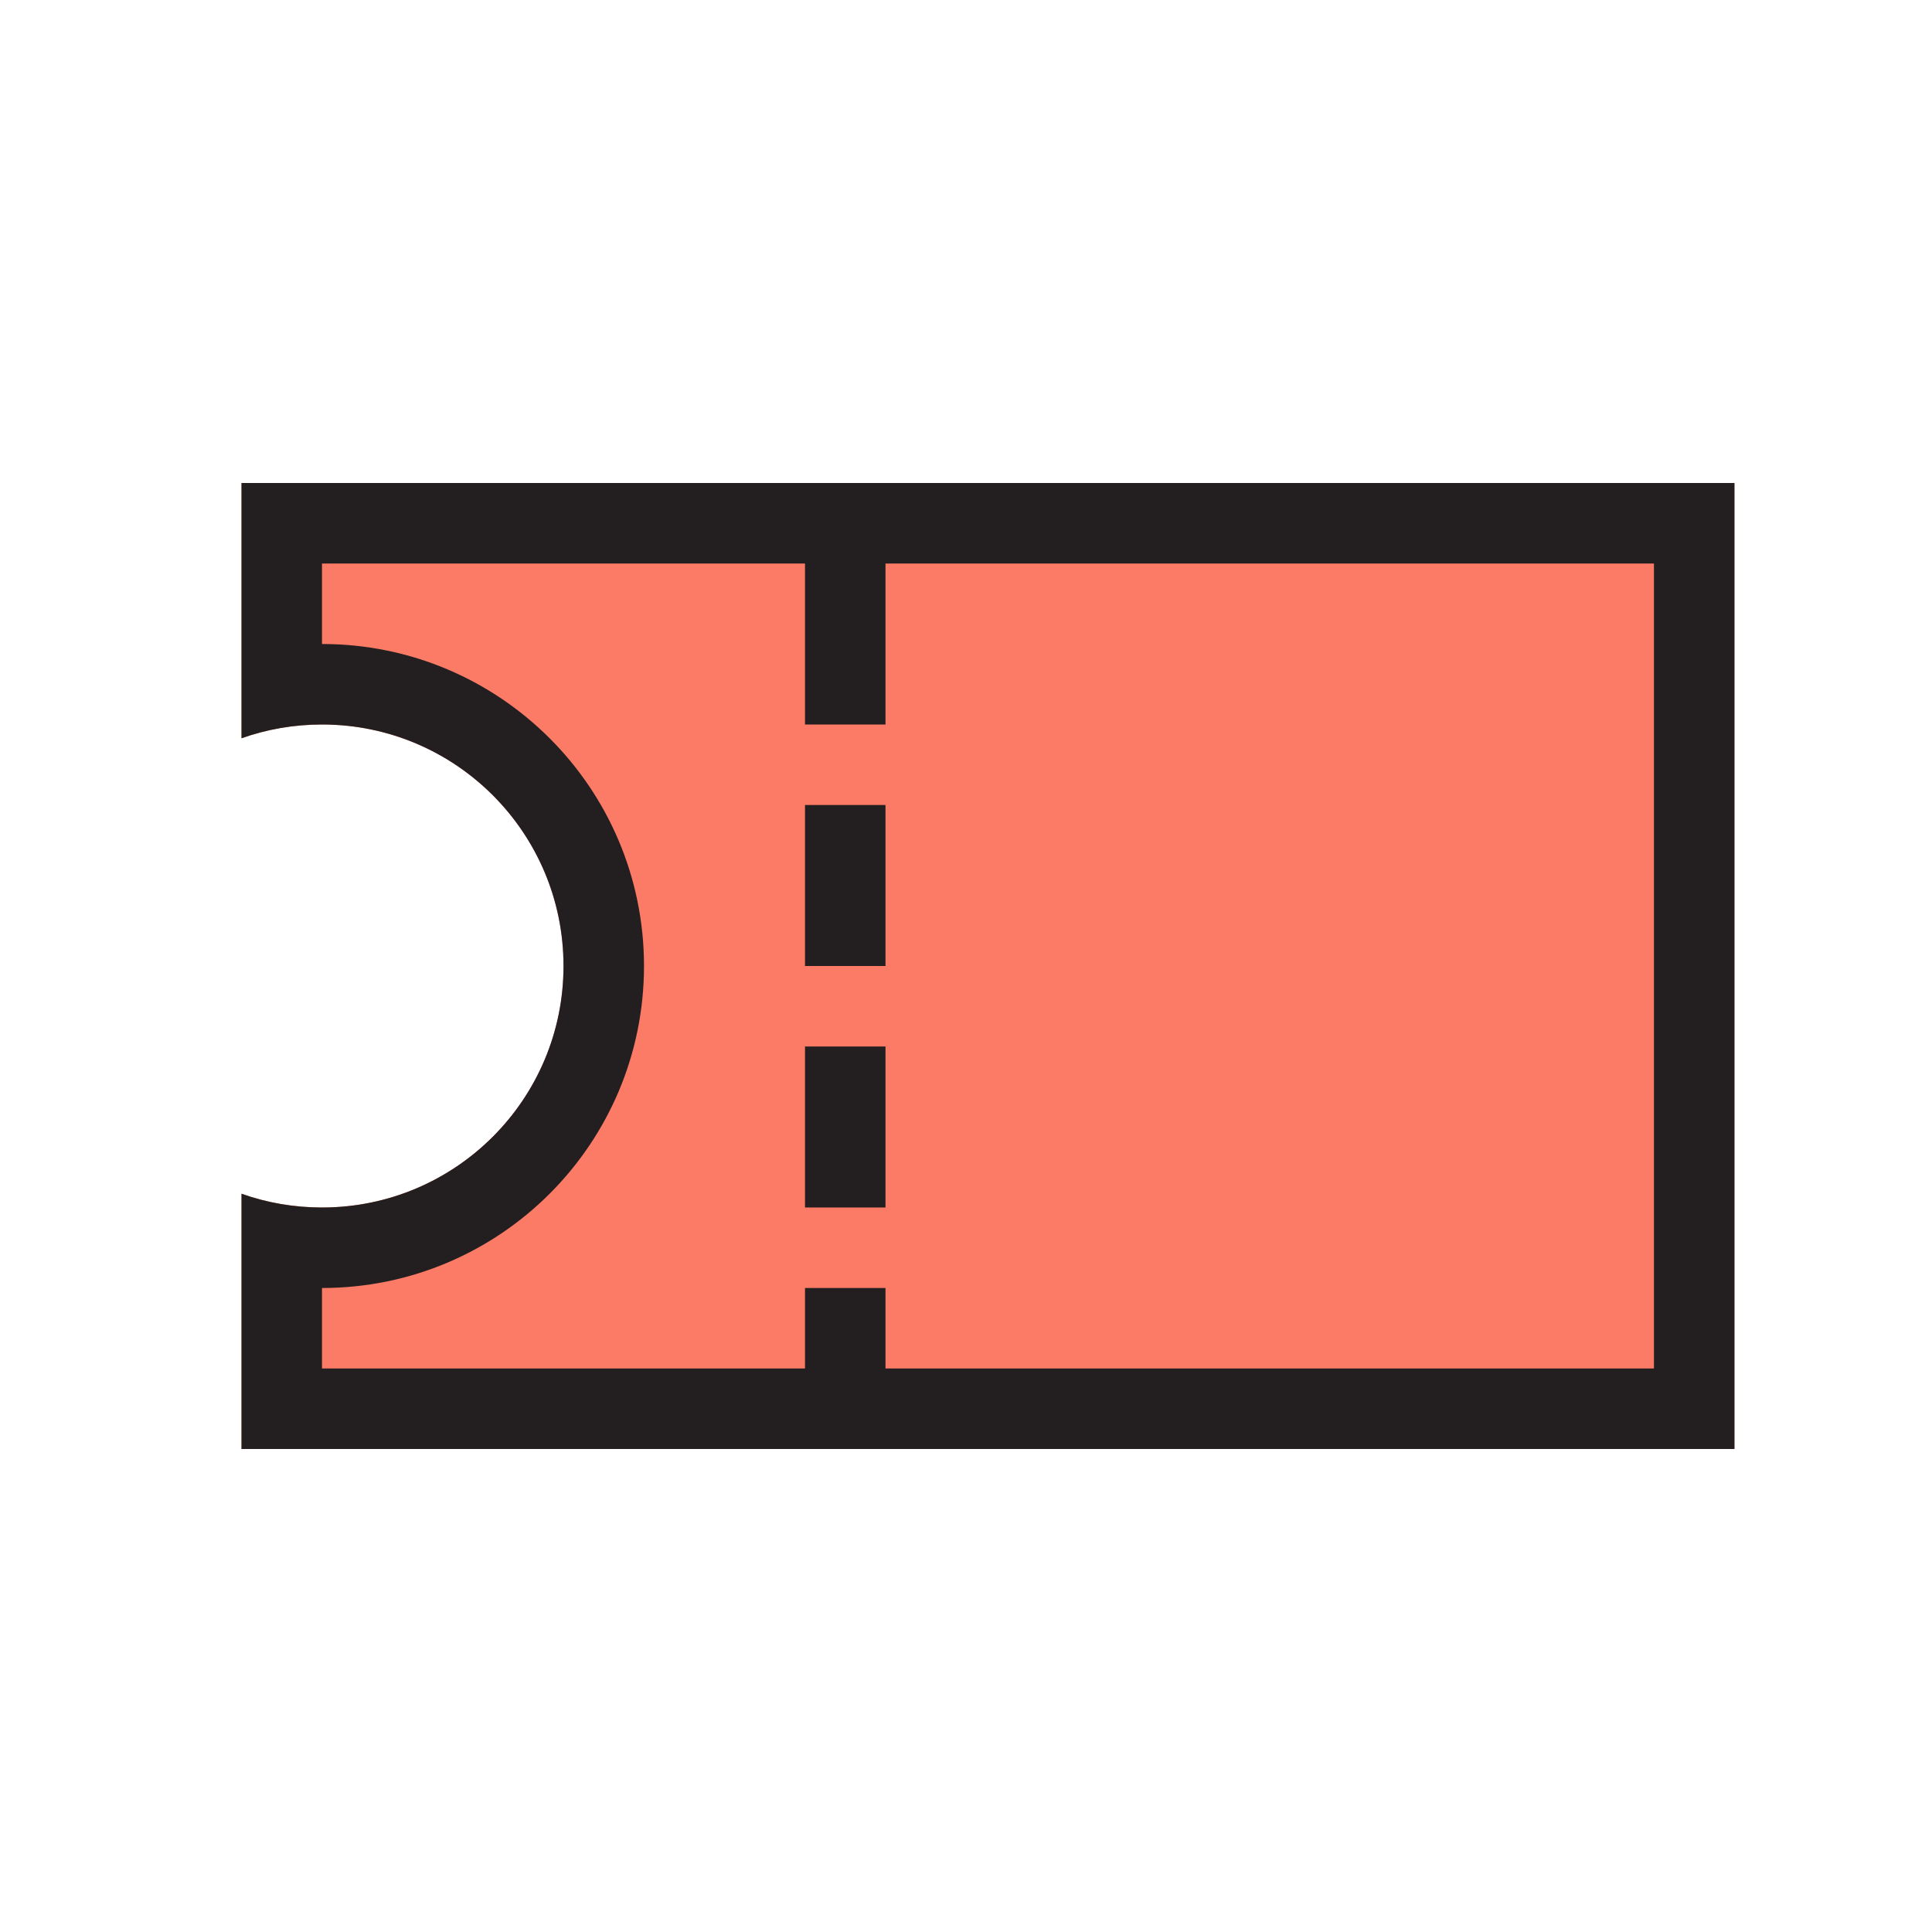
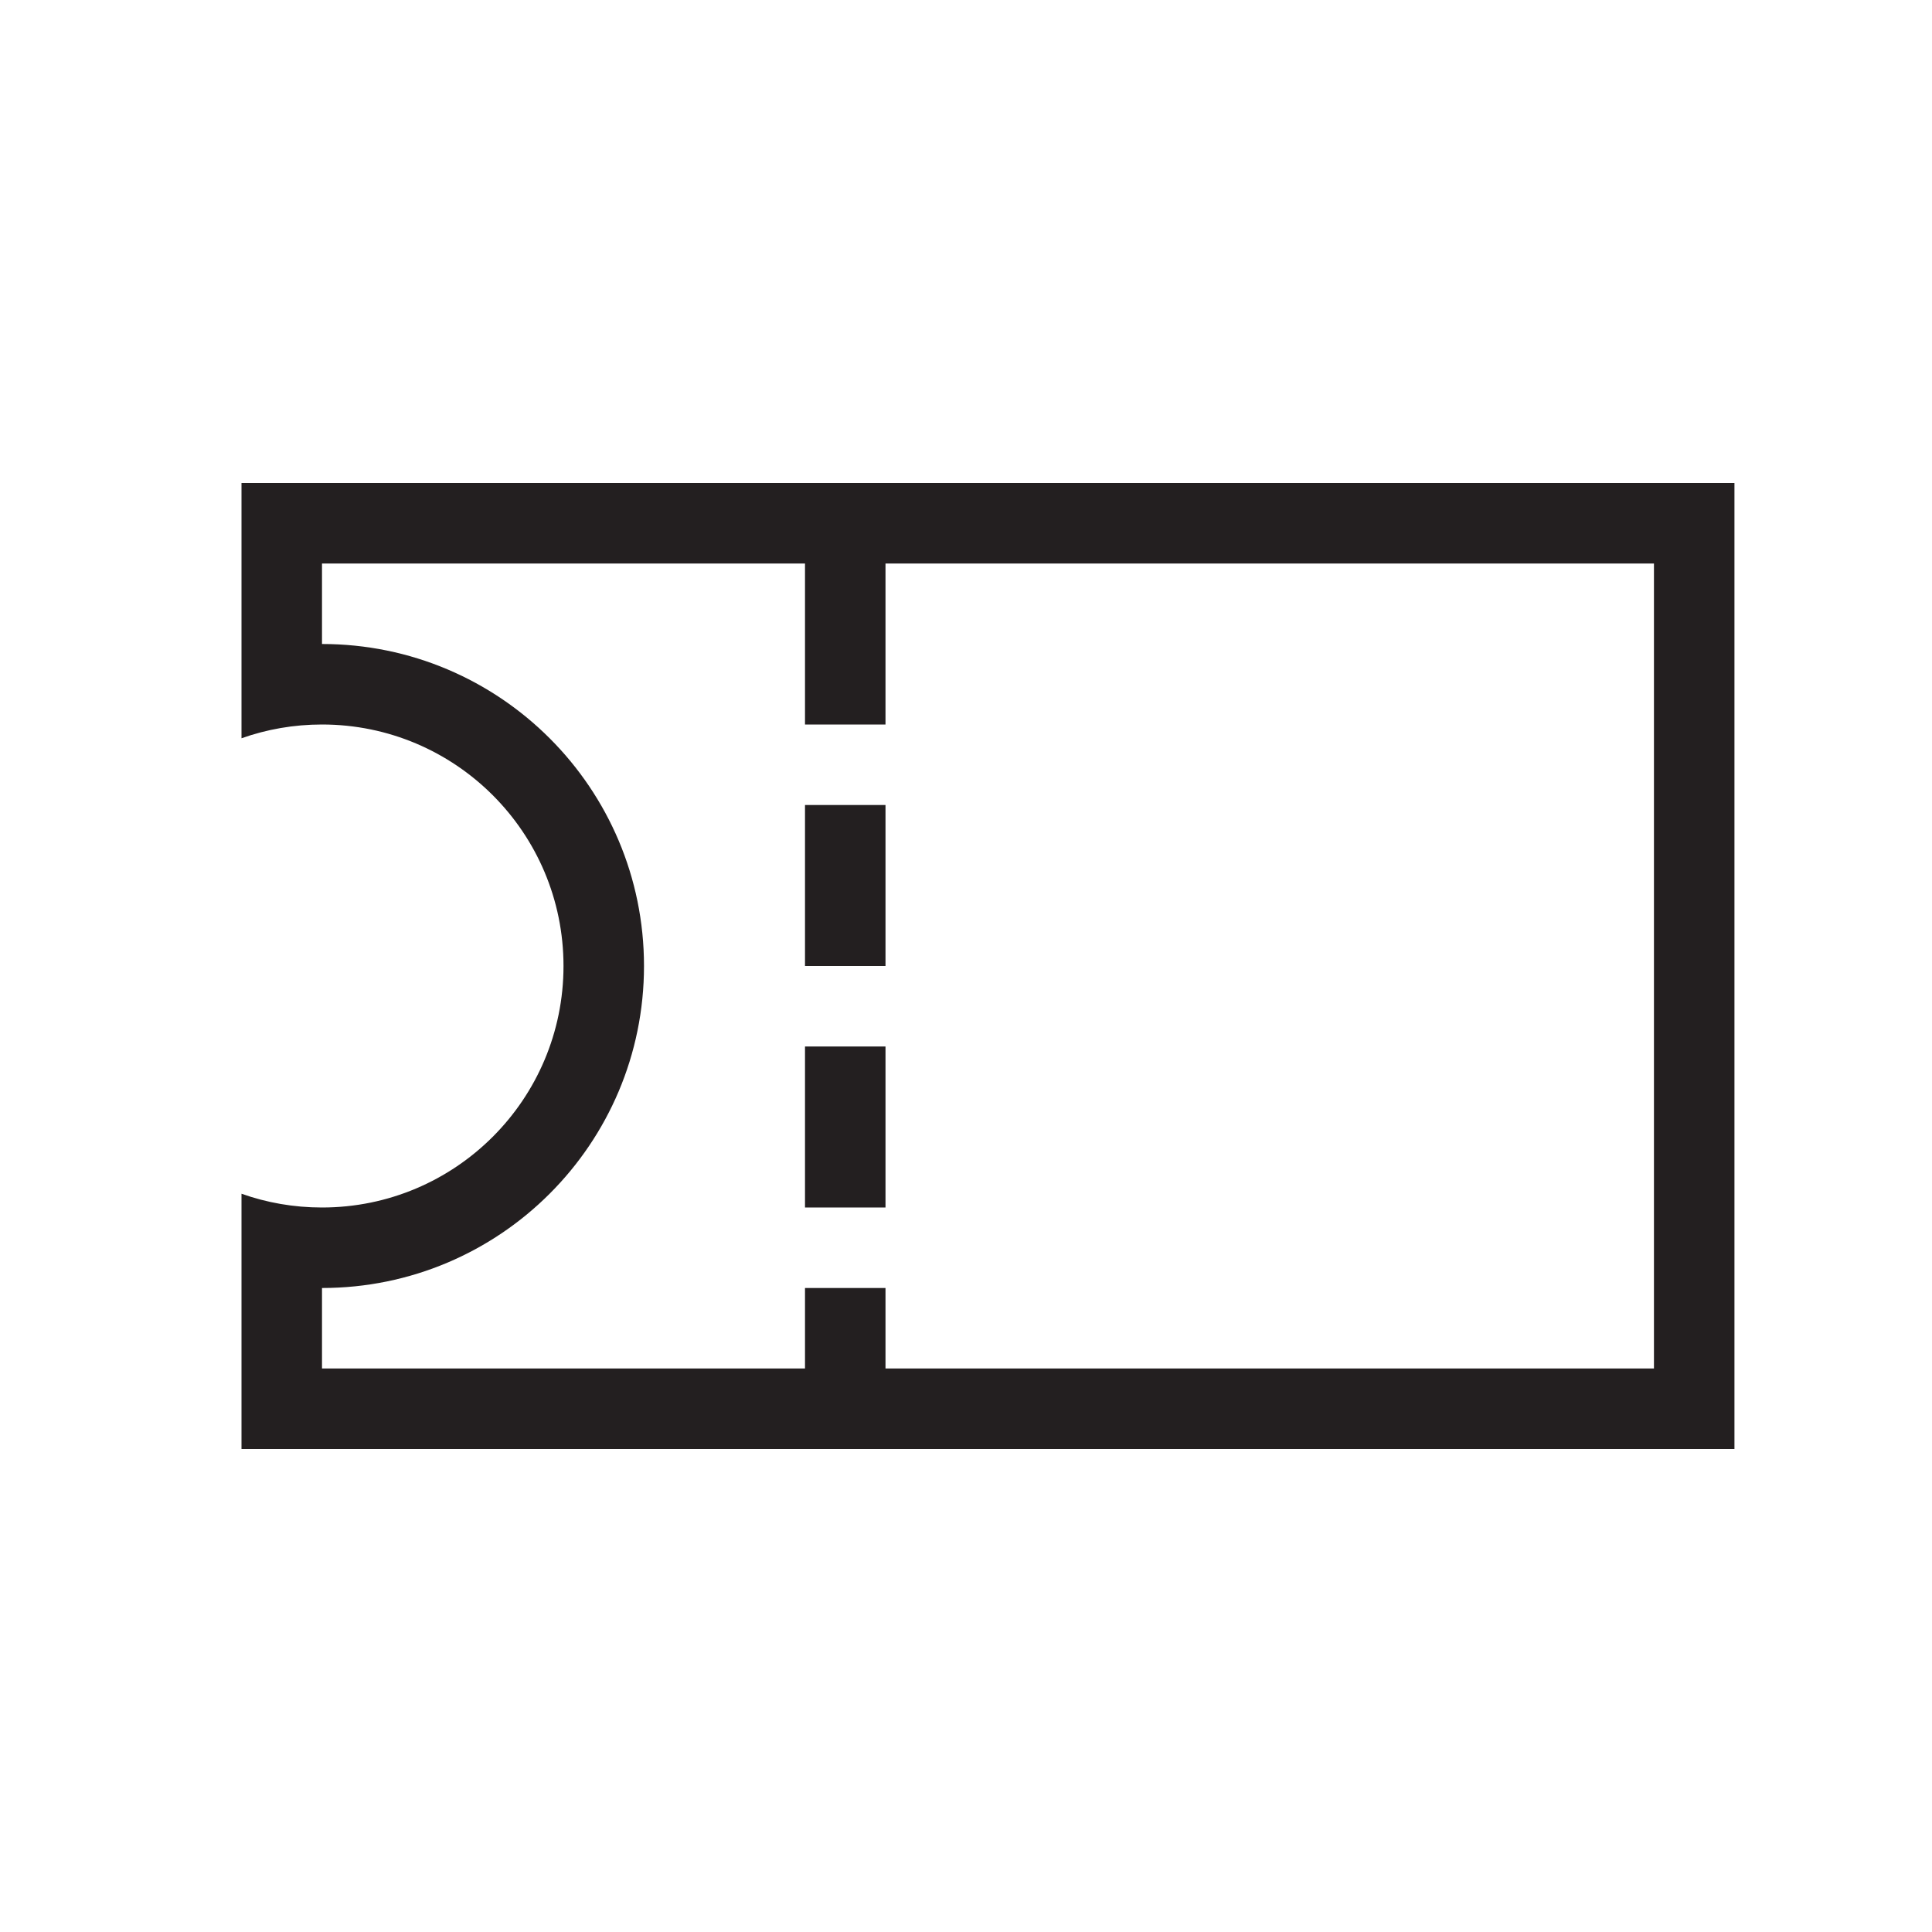
<svg xmlns="http://www.w3.org/2000/svg" width="24" height="24" viewBox="0 0 24 24" fill="none">
-   <path d="M21.546 6H3V9.171C3.313 9.06 3.649 9 4 9C5.657 9 7 10.343 7 12C7 13.657 5.657 15 4 15C3.649 15 3.313 14.94 3 14.829V18H21.546V6Z" fill="#FC7B66" />
  <path d="M11 10H10V12H11V10Z" fill="#231F20" />
  <path d="M10 13H11V15H10V13Z" fill="#231F20" />
  <path fill-rule="evenodd" clip-rule="evenodd" d="M3 18V14.829C3.313 14.94 3.649 15 4 15C5.657 15 7 13.657 7 12C7 10.343 5.657 9 4 9C3.649 9 3.313 9.06 3 9.171V6H21.546V18H3ZM20.546 7H11V9H10V7H4V8C6.209 8 8 9.791 8 12C8 14.209 6.209 16 4 16V17H10V16H11V17H20.546V7Z" fill="#231F20" />
</svg>
